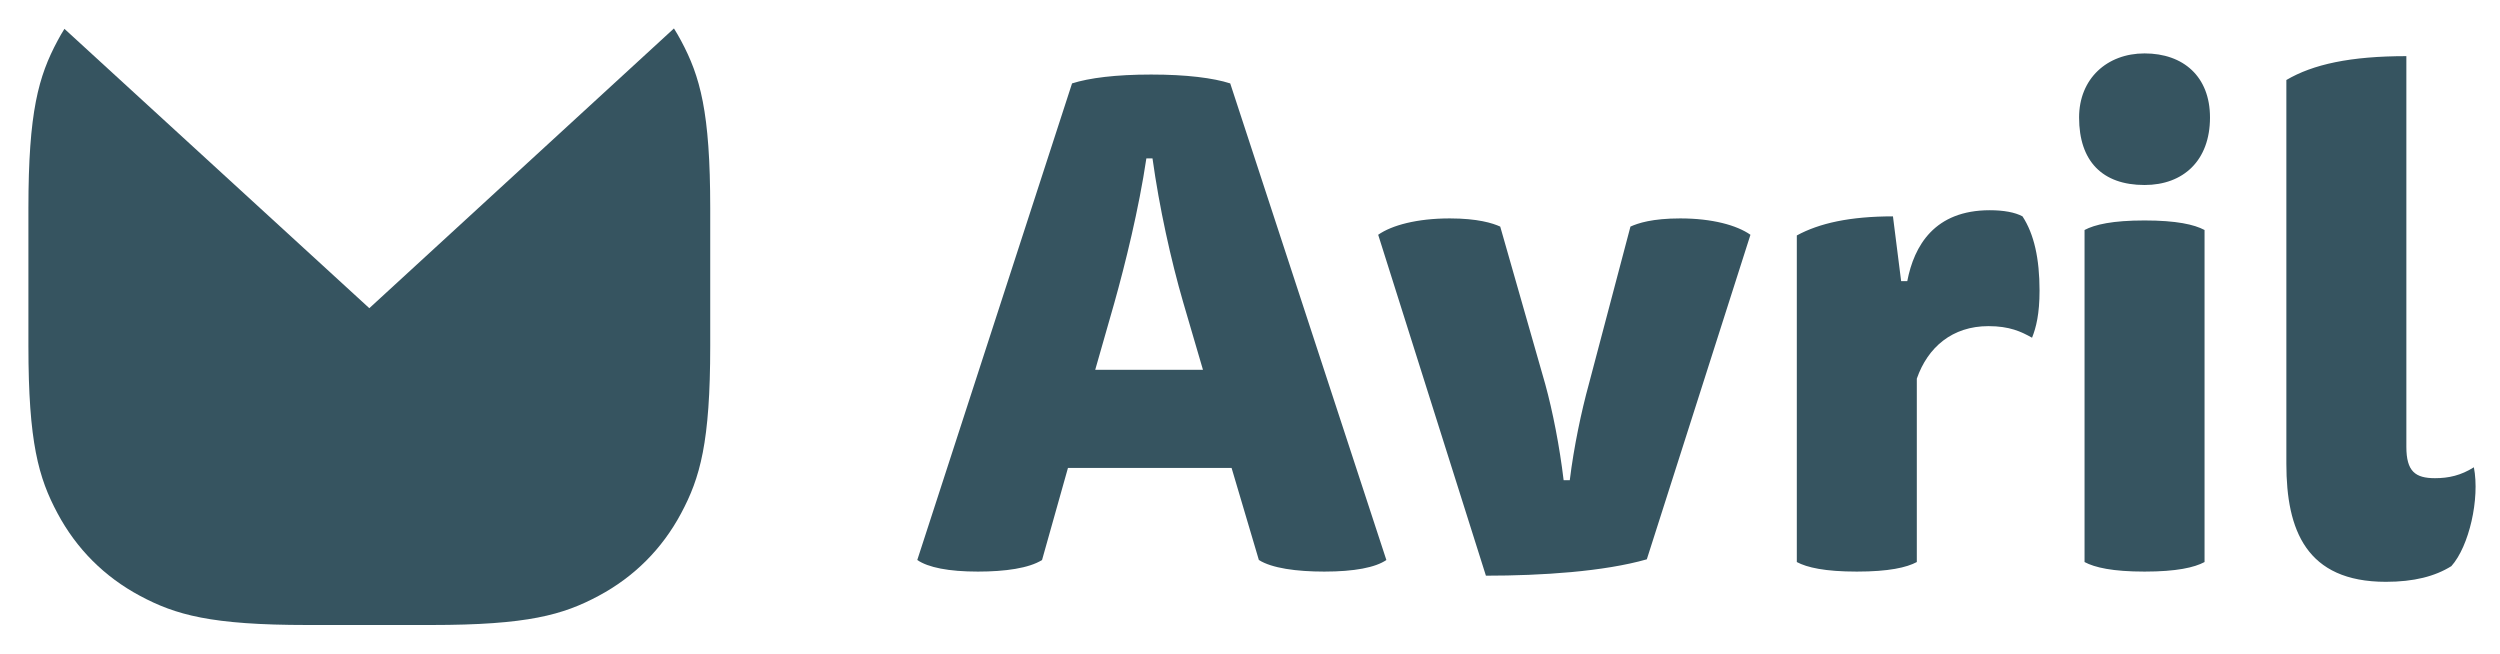
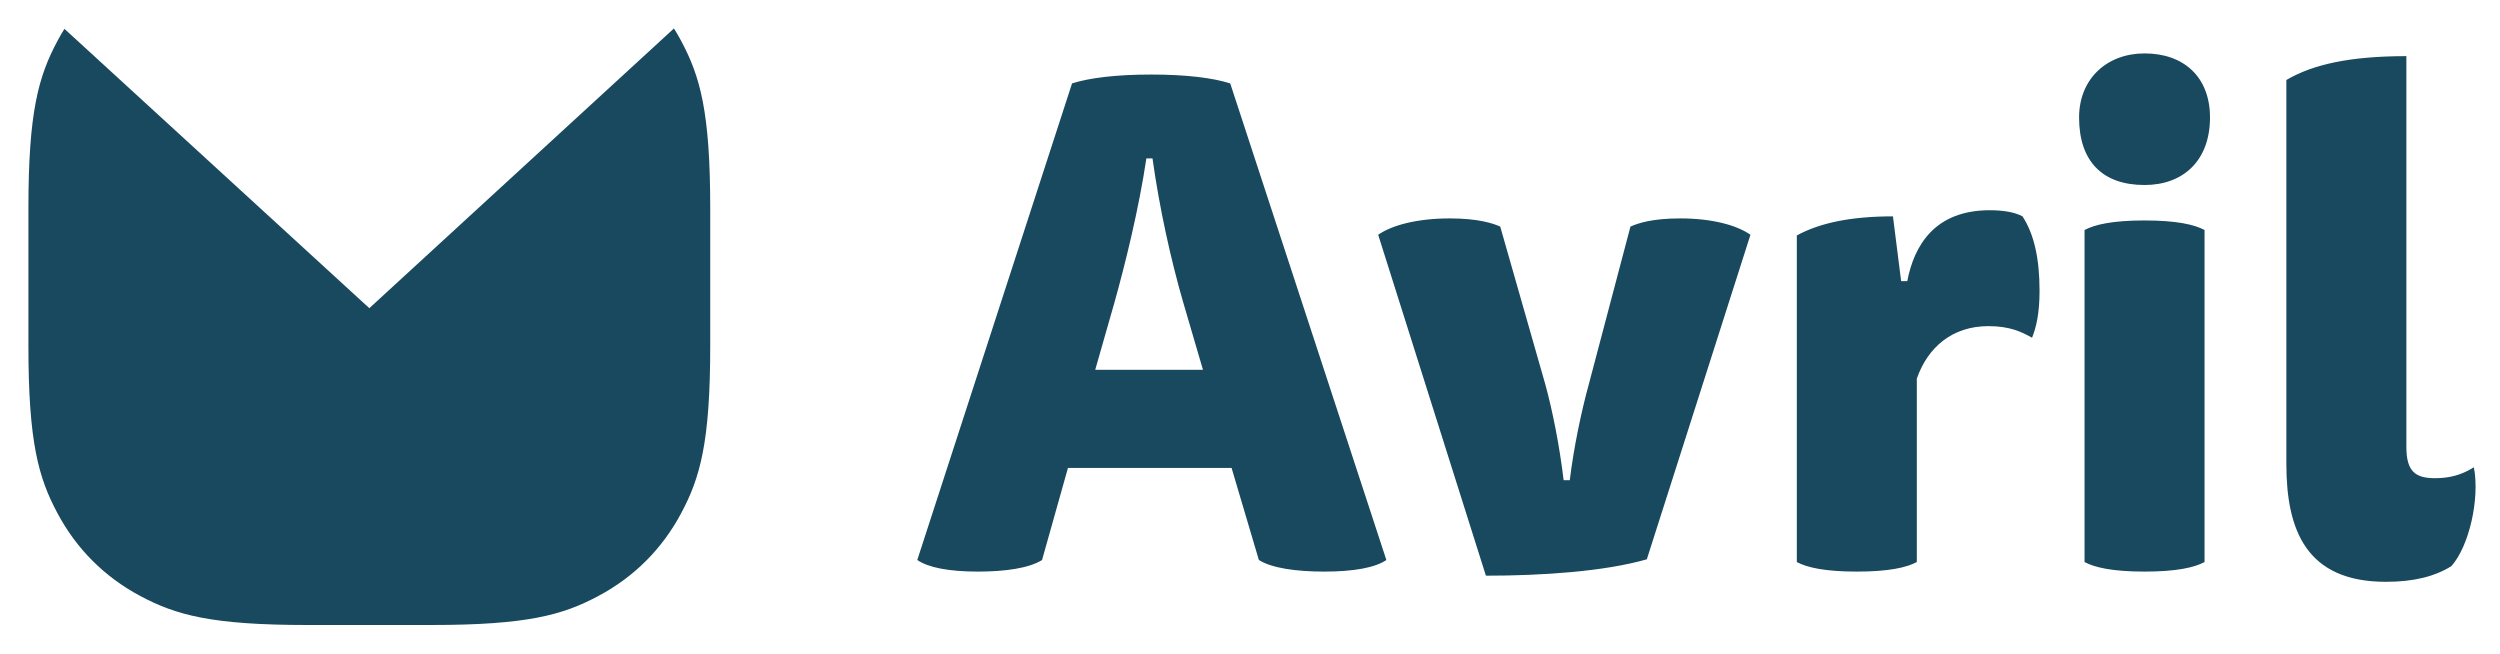
<svg xmlns="http://www.w3.org/2000/svg" width="88px" height="23px" viewBox="0 0 88 23" version="1.1">
  <g id="Logo-Avril---decomposed" stroke="none" stroke-width="1" fill="none" fill-rule="evenodd">
-     <g id="logo-avril" transform="translate(1, -5)" fill="#365460">
-       <path d="M45.616,25.12 C46.672,25.12 47.416,24.976 47.8,24.712 L42.304,7.936 C41.704,7.744 40.768,7.624 39.52,7.624 C38.272,7.624 37.336,7.744 36.736,7.936 L31.288,24.712 C31.672,24.976 32.392,25.12 33.424,25.12 C34.384,25.12 35.224,25 35.68,24.712 L36.592,21.472 L42.352,21.472 L43.312,24.712 C43.768,25 44.632,25.12 45.616,25.12 Z M41.344,18.016 L37.552,18.016 L38.224,15.664 C38.608,14.296 39.088,12.352 39.352,10.576 L39.568,10.576 C39.808,12.304 40.216,14.152 40.648,15.64 L41.344,18.016 Z M51.304,25.264 C53.272,25.264 55.456,25.12 56.968,24.688 L60.616,13.264 C60.136,12.928 59.272,12.688 58.144,12.688 C57.16,12.688 56.656,12.856 56.392,12.976 L54.928,18.52 C54.664,19.48 54.4,20.728 54.256,21.904 L54.04,21.904 C53.896,20.704 53.656,19.48 53.392,18.52 L51.808,12.976 C51.544,12.856 51.016,12.688 50.032,12.688 C48.88,12.688 47.992,12.928 47.512,13.264 L51.304,25.264 Z M64.36,25.12 C65.488,25.12 66.112,24.976 66.472,24.784 L66.472,18.328 C66.856,17.224 67.72,16.48 68.992,16.48 C69.736,16.48 70.144,16.672 70.528,16.888 C70.672,16.528 70.792,16.048 70.792,15.232 C70.792,14.104 70.6,13.24 70.192,12.616 C69.928,12.472 69.52,12.4 69.04,12.4 C67.096,12.4 66.376,13.648 66.136,14.896 L65.92,14.896 L65.632,12.616 C64.12,12.616 63.04,12.856 62.248,13.288 L62.248,24.784 C62.608,24.976 63.232,25.12 64.36,25.12 Z M74.488,11.512 C75.856,11.512 76.792,10.648 76.792,9.136 C76.792,7.696 75.856,6.88 74.488,6.88 C73.168,6.88 72.184,7.768 72.184,9.136 C72.184,10.672 73,11.512 74.488,11.512 Z M74.488,25.12 C75.616,25.12 76.24,24.976 76.6,24.784 L76.6,13.096 C76.24,12.904 75.616,12.76 74.488,12.76 C73.36,12.76 72.736,12.904 72.376,13.096 L72.376,24.784 C72.736,24.976 73.36,25.12 74.488,25.12 Z M82.984,25.48 C83.968,25.48 84.712,25.288 85.288,24.928 C85.912,24.232 86.296,22.552 86.08,21.448 C85.624,21.736 85.192,21.832 84.712,21.832 C84.016,21.832 83.704,21.592 83.704,20.728 L83.704,6.976 C81.736,6.976 80.416,7.264 79.48,7.816 L79.48,21.328 C79.48,23.656 80.176,25.48 82.984,25.48 Z" id="Avril" fill-rule="nonzero" />
-       <path d="M22.974,6.434 C23.644,7.686 24,8.932 24,12.326 L24,17.179 C24,20.573 23.644,21.82 22.974,23.071 C22.305,24.323 21.323,25.305 20.071,25.974 C18.82,26.644 17.573,27 14.179,27 L9.821,27 C6.427,27 5.18,26.644 3.929,25.974 C2.677,25.305 1.695,24.323 1.026,23.071 C0.356,21.82 4.1589967e-16,20.573 -7.10476783e-16,17.179 L-1.86116059e-16,12.326 C1.08948821e-16,8.932 0.356,7.686 1.026,6.434 C1.102,6.291 1.183,6.151 1.268,6.015 L12,15.848 L22.723,6.001 C22.811,6.141 22.895,6.286 22.974,6.434 Z" id="pitcogram" />
+     <g id="logo-avril" transform="translate(1, 1)" fill="#18495E">
+       <path d="M45.616,19.12 C46.672,19.12 47.416,18.976 47.8,18.712 L42.304,1.936 C41.704,1.744 40.768,1.624 39.52,1.624 C38.272,1.624 37.336,1.744 36.736,1.936 L31.288,18.712 C31.672,18.976 32.392,19.12 33.424,19.12 C34.384,19.12 35.224,19 35.68,18.712 L36.592,15.472 L42.352,15.472 L43.312,18.712 C43.768,19 44.632,19.12 45.616,19.12 Z M41.344,12.016 L37.552,12.016 L38.224,9.664 C38.608,8.296 39.088,6.352 39.352,4.576 L39.568,4.576 C39.808,6.304 40.216,8.152 40.648,9.64 L41.344,12.016 Z M51.304,19.264 C53.272,19.264 55.456,19.12 56.968,18.688 L60.616,7.264 C60.136,6.928 59.272,6.688 58.144,6.688 C57.16,6.688 56.656,6.856 56.392,6.976 L54.928,12.52 C54.664,13.48 54.4,14.728 54.256,15.904 L54.04,15.904 C53.896,14.704 53.656,13.48 53.392,12.52 L51.808,6.976 C51.544,6.856 51.016,6.688 50.032,6.688 C48.88,6.688 47.992,6.928 47.512,7.264 L51.304,19.264 Z M64.36,19.12 C65.488,19.12 66.112,18.976 66.472,18.784 L66.472,12.328 C66.856,11.224 67.72,10.48 68.992,10.48 C69.736,10.48 70.144,10.672 70.528,10.888 C70.672,10.528 70.792,10.048 70.792,9.232 C70.792,8.104 70.6,7.24 70.192,6.616 C69.928,6.472 69.52,6.4 69.04,6.4 C67.096,6.4 66.376,7.648 66.136,8.896 L65.92,8.896 L65.632,6.616 C64.12,6.616 63.04,6.856 62.248,7.288 L62.248,18.784 C62.608,18.976 63.232,19.12 64.36,19.12 Z M74.488,5.512 C75.856,5.512 76.792,4.648 76.792,3.136 C76.792,1.696 75.856,0.88 74.488,0.88 C73.168,0.88 72.184,1.768 72.184,3.136 C72.184,4.672 73,5.512 74.488,5.512 Z M74.488,19.12 C75.616,19.12 76.24,18.976 76.6,18.784 L76.6,7.096 C76.24,6.904 75.616,6.76 74.488,6.76 C73.36,6.76 72.736,6.904 72.376,7.096 L72.376,18.784 C72.736,18.976 73.36,19.12 74.488,19.12 Z M82.984,19.48 C83.968,19.48 84.712,19.288 85.288,18.928 C85.912,18.232 86.296,16.552 86.08,15.448 C85.624,15.736 85.192,15.832 84.712,15.832 C84.016,15.832 83.704,15.592 83.704,14.728 L83.704,0.976 C81.736,0.976 80.416,1.264 79.48,1.816 L79.48,15.328 C79.48,17.656 80.176,19.48 82.984,19.48 Z" id="Avril" fill-rule="nonzero" />
+       <path d="M22.974,0.434 C23.644,1.686 24,2.932 24,6.326 L24,11.179 C24,14.573 23.644,15.82 22.974,17.071 C22.305,18.323 21.323,19.305 20.071,19.974 C18.82,20.644 17.573,21 14.179,21 L9.821,21 C6.427,21 5.18,20.644 3.929,19.974 C2.677,19.305 1.695,18.323 1.026,17.071 C0.356,15.82 4.1589967e-16,14.573 -7.10476783e-16,11.179 L-1.86116059e-16,6.326 C1.08948821e-16,2.932 0.356,1.686 1.026,0.434 C1.102,0.291 1.183,0.151 1.268,0.015 L12,9.848 L22.723,0.001 C22.811,0.141 22.895,0.286 22.974,0.434 Z" id="pitcogram" />
    </g>
  </g>
</svg>
